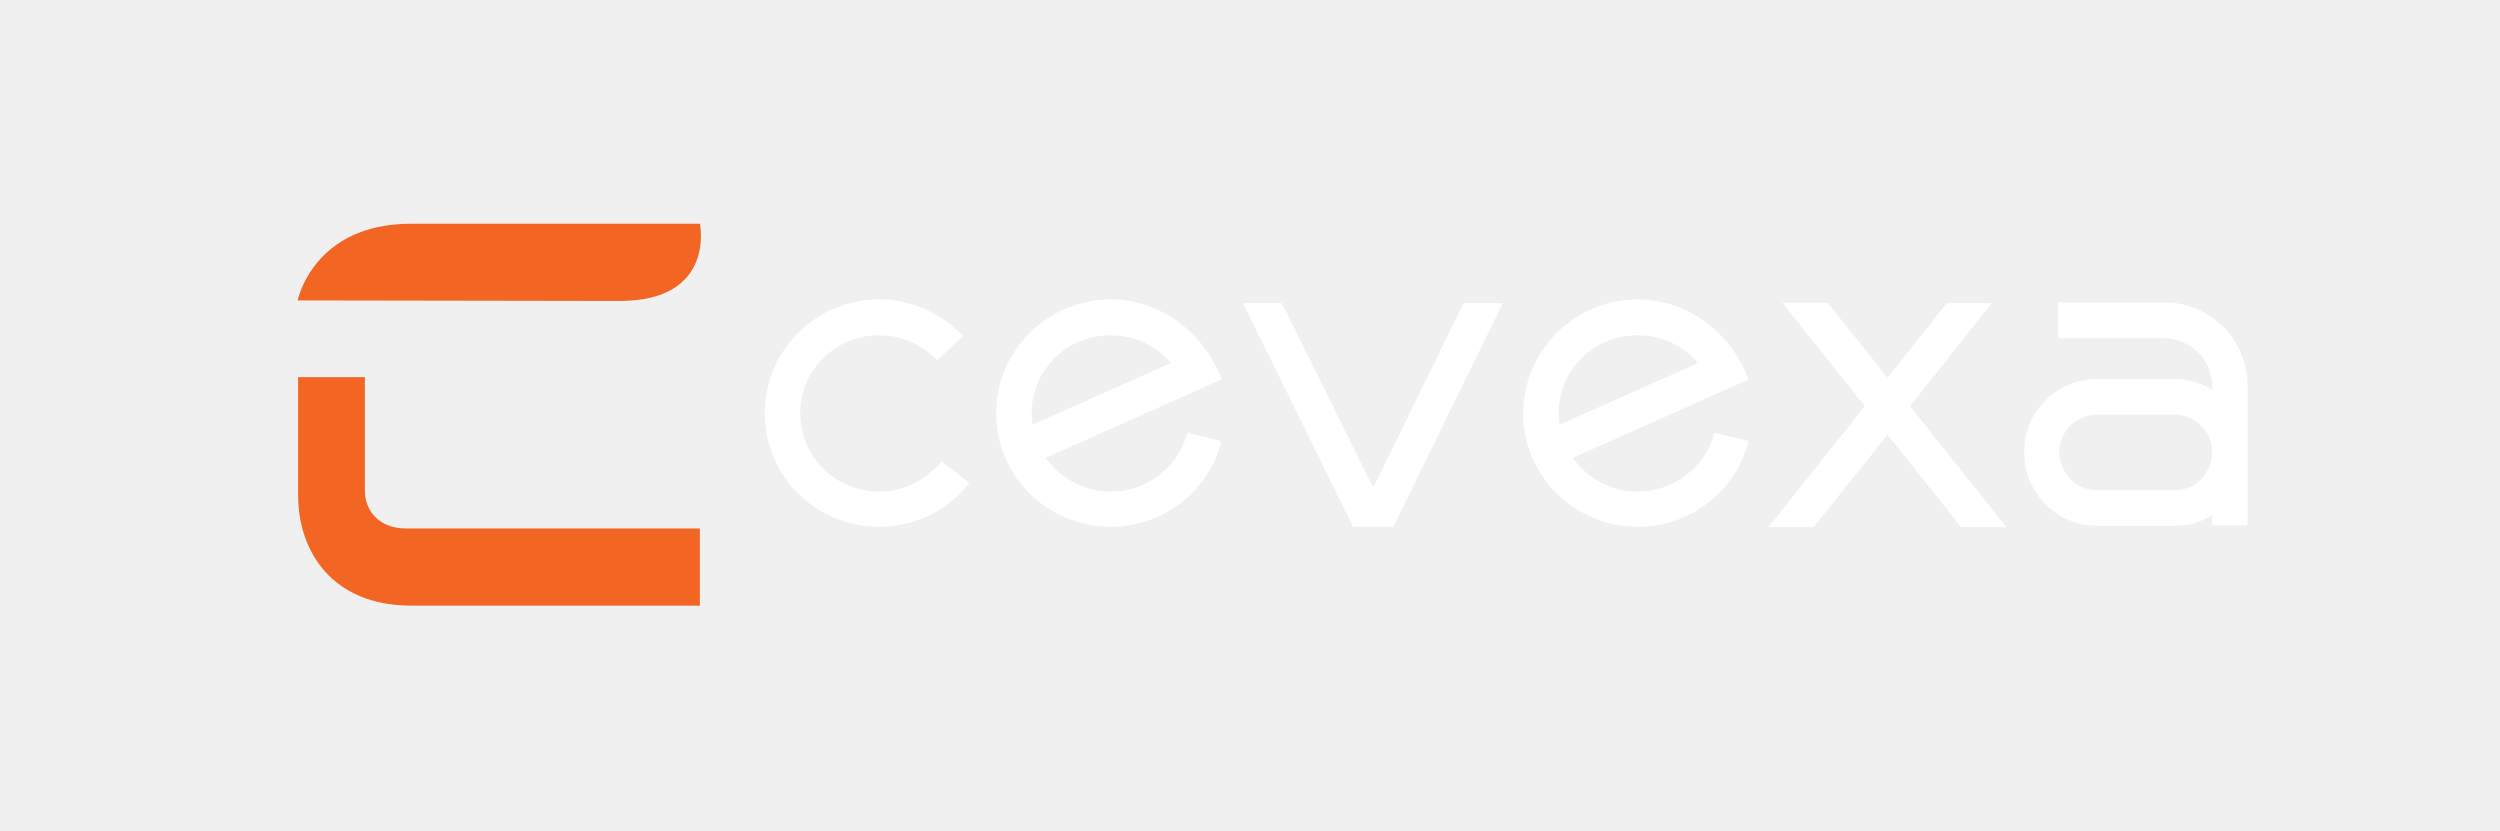
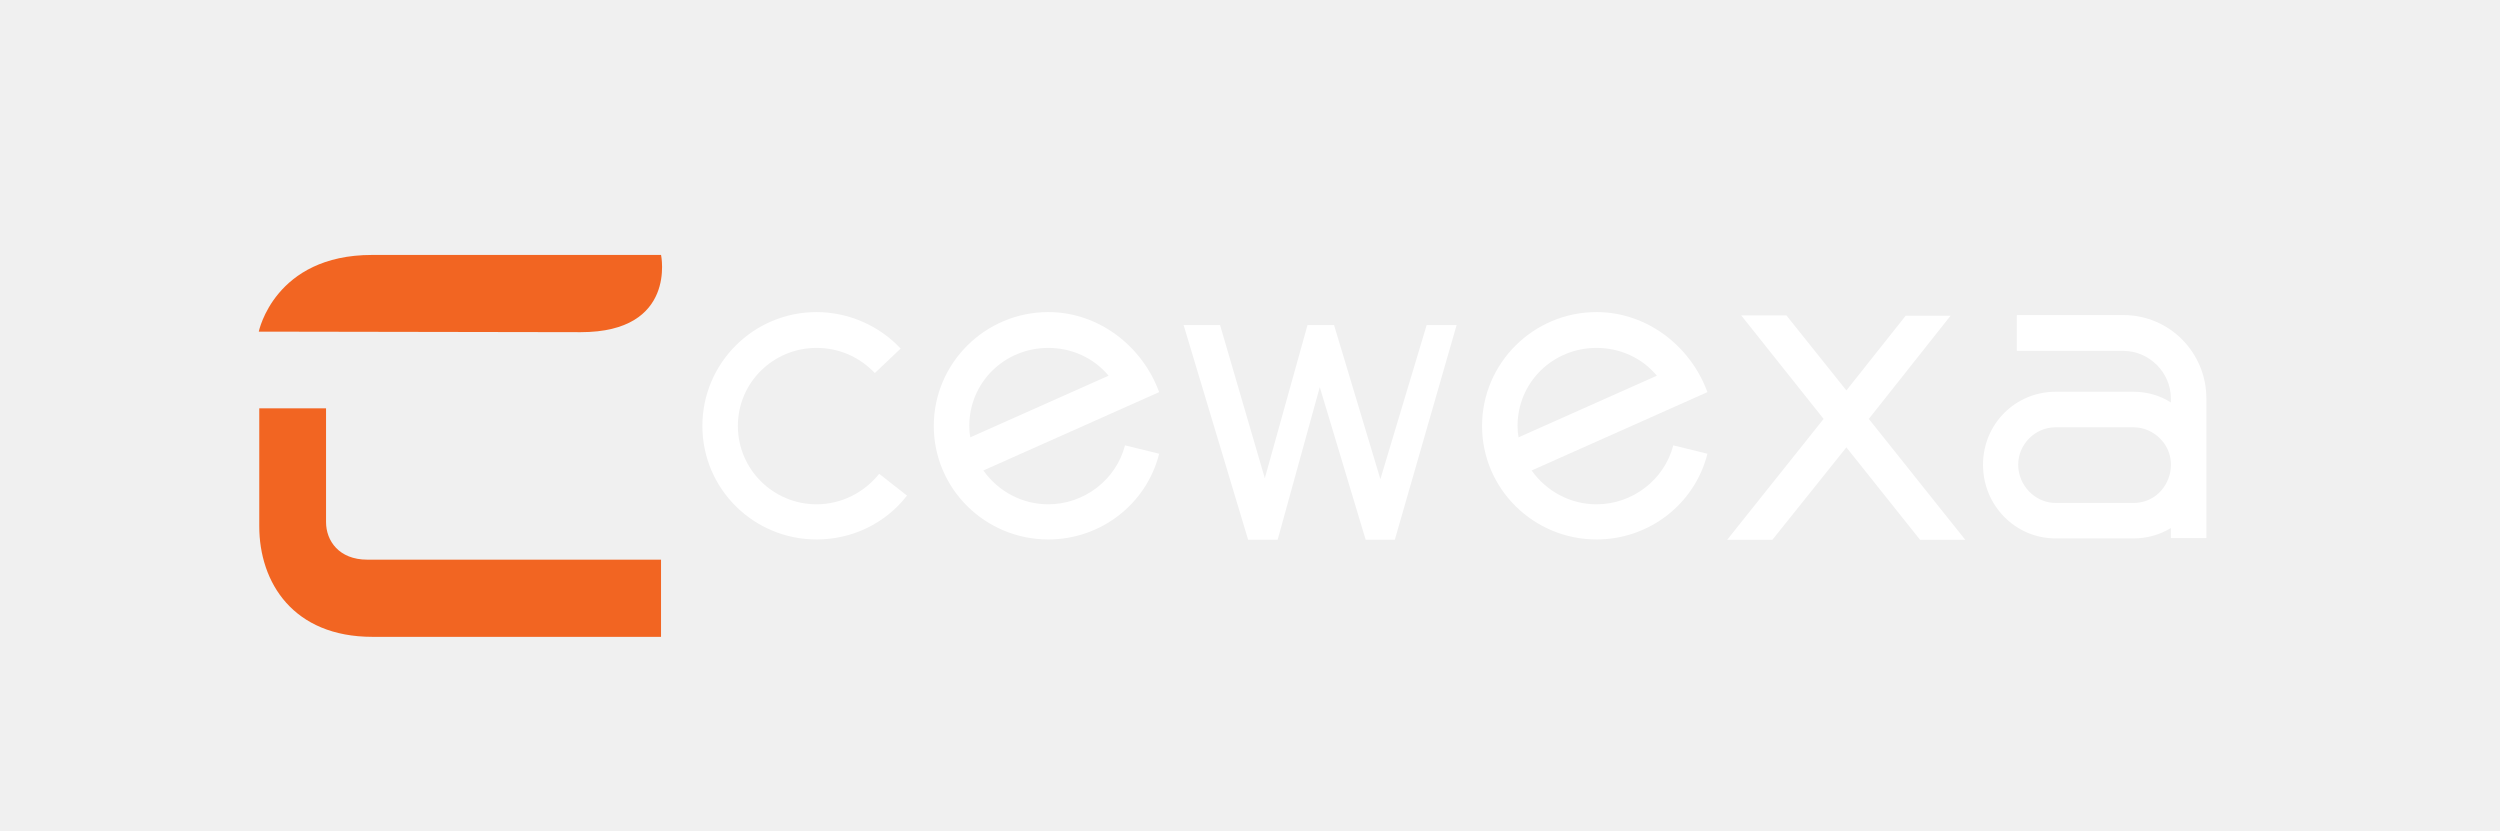
<svg xmlns="http://www.w3.org/2000/svg" id="Layer_1" data-name="Layer 1" viewBox="0 0 746.53 247.92">
  <defs>
    <style>
      .cls-1 {
+         stroke: #fff;
+         stroke-miterlimit: 10;
+       }
+ 
+       .cls-1, .cls-2 {
        fill: #fff;
      }

-       .cls-2 {
+       .cls-3 {
        fill: none;
      }

-       .cls-3 {
+       .cls-4 {
        fill: #f26522;
      }
    </style>
  </defs>
  <g>
-     <rect class="cls-2" x="152.94" y="71.91" width="594.12" height="139.91" />
-     <path class="cls-1" d="M289.46,144.21c-6.5,8.4-16.5,13.1-27,13.1-18.8,0-34.1-15.1-34.1-33.9s15.3-34,34.1-34c9.4,0,18.7,4,25.1,10.9l-7.7,7.3c-4.7-4.9-10.8-7.5-17.4-7.5-12.9,0-23.5,10.3-23.5,23.3s10.6,23.4,23.5,23.4c7.3,0,14.1-3.4,18.7-9.1l8.3,6.5Z" />
-     <path class="cls-1" d="M364.76,131.71c-3.8,15.1-17.5,25.6-33.1,25.6-18.8,0-34.2-15.1-34.2-33.9s15.4-34,34.2-34c14.9,0,28,10,33.1,23.9l-52.5,23.4c4.5,6.3,11.6,10.1,19.4,10.1,10.6,0,20.2-7.2,22.9-17.6l10.2,2.5ZM349.66,108.41c-4.5-5.4-11.1-8.3-18-8.3-13.1,0-23.6,10.3-23.6,23.3,0,1.3.1,2.3.3,3.4l41.3-18.4Z" />
-     <path class="cls-1" d="M448.76,90.51l-32.7,66.8h-12l-32.9-66.8h11.6l27.3,55.1,27-55.1h11.7Z" />
-     <path class="cls-1" d="M522.15,131.71c-3.8,15.1-17.5,25.6-33.1,25.6-18.8,0-34.2-15.1-34.2-33.9s15.4-34,34.2-34c14.9,0,28,10,33.1,23.9l-52.5,23.4c4.5,6.3,11.6,10.1,19.4,10.1,10.6,0,20.2-7.2,22.9-17.6l10.2,2.5ZM507.05,108.41c-4.5-5.4-11.1-8.3-18-8.3-13.1,0-23.6,10.3-23.6,23.3,0,1.3.1,2.3.3,3.4l41.3-18.4Z" />
-     <path class="cls-1" d="M528.05,157.41l28.8-36.1-24.6-30.9h13.5l17.9,22.4,17.7-22.3h13.4l-24.4,30.8,28.8,36.1h-13.5l-22-27.6-22.1,27.6h-13.5Z" />
-     <path class="cls-1" d="M614.55,90.31h31.8c13.8,0,24.8,11.2,24.8,24.9v41.7h-10.6v-3c-3.3,2-7.1,3.1-11.2,3.1h-23.2c-12,0-21.7-9.8-21.7-22s9.7-21.8,21.7-21.8h23.2c4.1,0,7.9,1.1,11.2,3.2v-1.2c0-7.8-6.5-14.2-14.2-14.2h-31.8v-10.7ZM649.35,123.81h-23.2c-6.2,0-11.2,5.1-11.2,11.2s5,11.4,11.2,11.4h23.2c10.1,0,14.9-12.4,7.9-19.3-2-2-4.8-3.3-7.9-3.3Z" />
+     <rect class="cls-3" x="137.48" y="54" width="594.12" height="139.91" />
+     <path class="cls-2" d="M270.84,147.99c-6.5,8.4-16.5,13.1-27,13.1-18.8,0-34.1-15.1-34.1-33.9s15.3-34,34.1-34c9.4,0,18.7,4,25.1,10.9l-7.7,7.3c-4.7-4.9-10.8-7.5-17.4-7.5-12.9,0-23.5,10.3-23.5,23.3s10.6,23.4,23.5,23.4c7.3,0,14.1-3.4,18.7-9.1l8.3,6.5Z" />
+     <path class="cls-2" d="M346.14,135.49c-3.8,15.1-17.5,25.6-33.1,25.6-18.8,0-34.2-15.1-34.2-33.9s15.4-34,34.2-34c14.9,0,28,10,33.1,23.9l-52.5,23.4c4.5,6.3,11.6,10.1,19.4,10.1,10.6,0,20.2-7.2,22.9-17.6l10.2,2.5ZM331.04,112.19c-4.5-5.4-11.1-8.3-18-8.3-13.1,0-23.6,10.3-23.6,23.3,0,1.3.1,2.3.3,3.4l41.3-18.4Z" />
+     <path class="cls-1" d="M434.3,97.56l-18.17,63.12h-7.95l-14.1-46.88-12.94,46.88h-8.06l-18.97-63.12h9.84l13.75,47.06,13.12-47.06h7.17l14.21,47.25,14.19-47.25h7.91Z" />
+     <path class="cls-2" d="M509.86,135.49c-3.8,15.1-17.5,25.6-33.1,25.6-18.8,0-34.2-15.1-34.2-33.9s15.4-34,34.2-34c14.9,0,28,10,33.1,23.9l-52.5,23.4c4.5,6.3,11.6,10.1,19.4,10.1,10.6,0,20.2-7.2,22.9-17.6l10.2,2.5ZM494.76,112.19c-4.5-5.4-11.1-8.3-18-8.3-13.1,0-23.6,10.3-23.6,23.3,0,1.3.1,2.3.3,3.4l41.3-18.4Z" />
+     <path class="cls-2" d="M515.75,161.19l28.8-36.1-24.6-30.9h13.5l17.9,22.4,17.7-22.3h13.4l-24.4,30.8,28.8,36.1h-13.5l-22-27.6-22.1,27.6h-13.5Z" />
+     <path class="cls-2" d="M602.25,94.08h31.8c13.8,0,24.8,11.2,24.8,24.9v41.7h-10.6v-3c-3.3,2-7.1,3.1-11.2,3.1h-23.2c-12,0-21.7-9.8-21.7-22s9.7-21.8,21.7-21.8h23.2c4.1,0,7.9,1.1,11.2,3.2v-1.2c0-7.8-6.5-14.2-14.2-14.2h-31.8v-10.7ZM637.06,127.59h-23.2c-6.2,0-11.2,5.1-11.2,11.2s5,11.4,11.2,11.4h23.2c10.1,0,14.9-12.4,7.9-19.3-2-2-4.8-3.3-7.9-3.3Z" />
  </g>
  <g>
-     <rect class="cls-2" x="74.27" y="1.49" width="149.63" height="226.29" />
-     <path class="cls-3" d="M88.87,89.71s4.67-22.9,33.81-22.9h86.32s4.83,23.06-23.99,23.06l-96.13-.16ZM208.99,180.85h-86.16c-23.68,0-33.81-16.2-33.81-33.03v-35.21h19.94v33.97c0,5.61,3.9,11.22,12.31,11.22h87.72v23.06Z" />
+     <rect class="cls-3" x="62.67" y="10.81" width="149.63" height="226.29" />
+     <path class="cls-4" d="M77.27,99.03s4.67-22.9,33.81-22.9h86.32s4.83,23.06-23.99,23.06l-96.13-.16ZM197.39,190.17h-86.16c-23.68,0-33.81-16.2-33.81-33.03v-35.21h19.94v33.97c0,5.61,3.89,11.22,12.31,11.22h87.72v23.06Z" />
  </g>
</svg>
